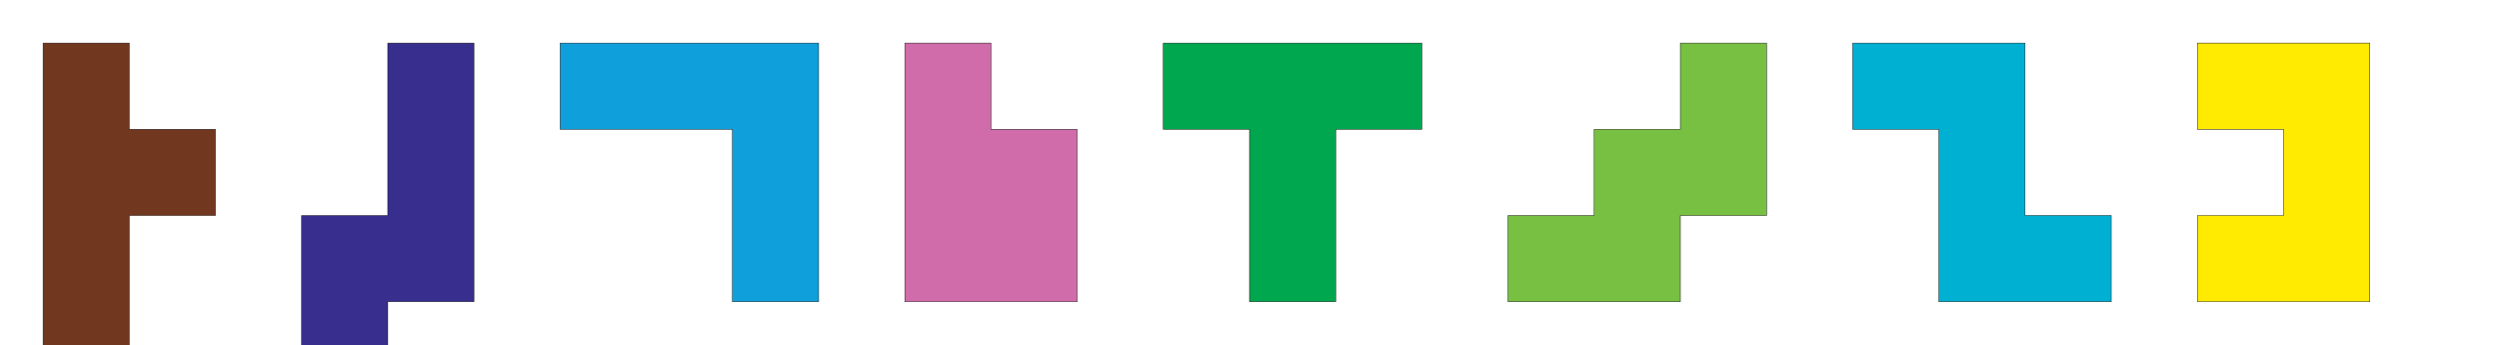
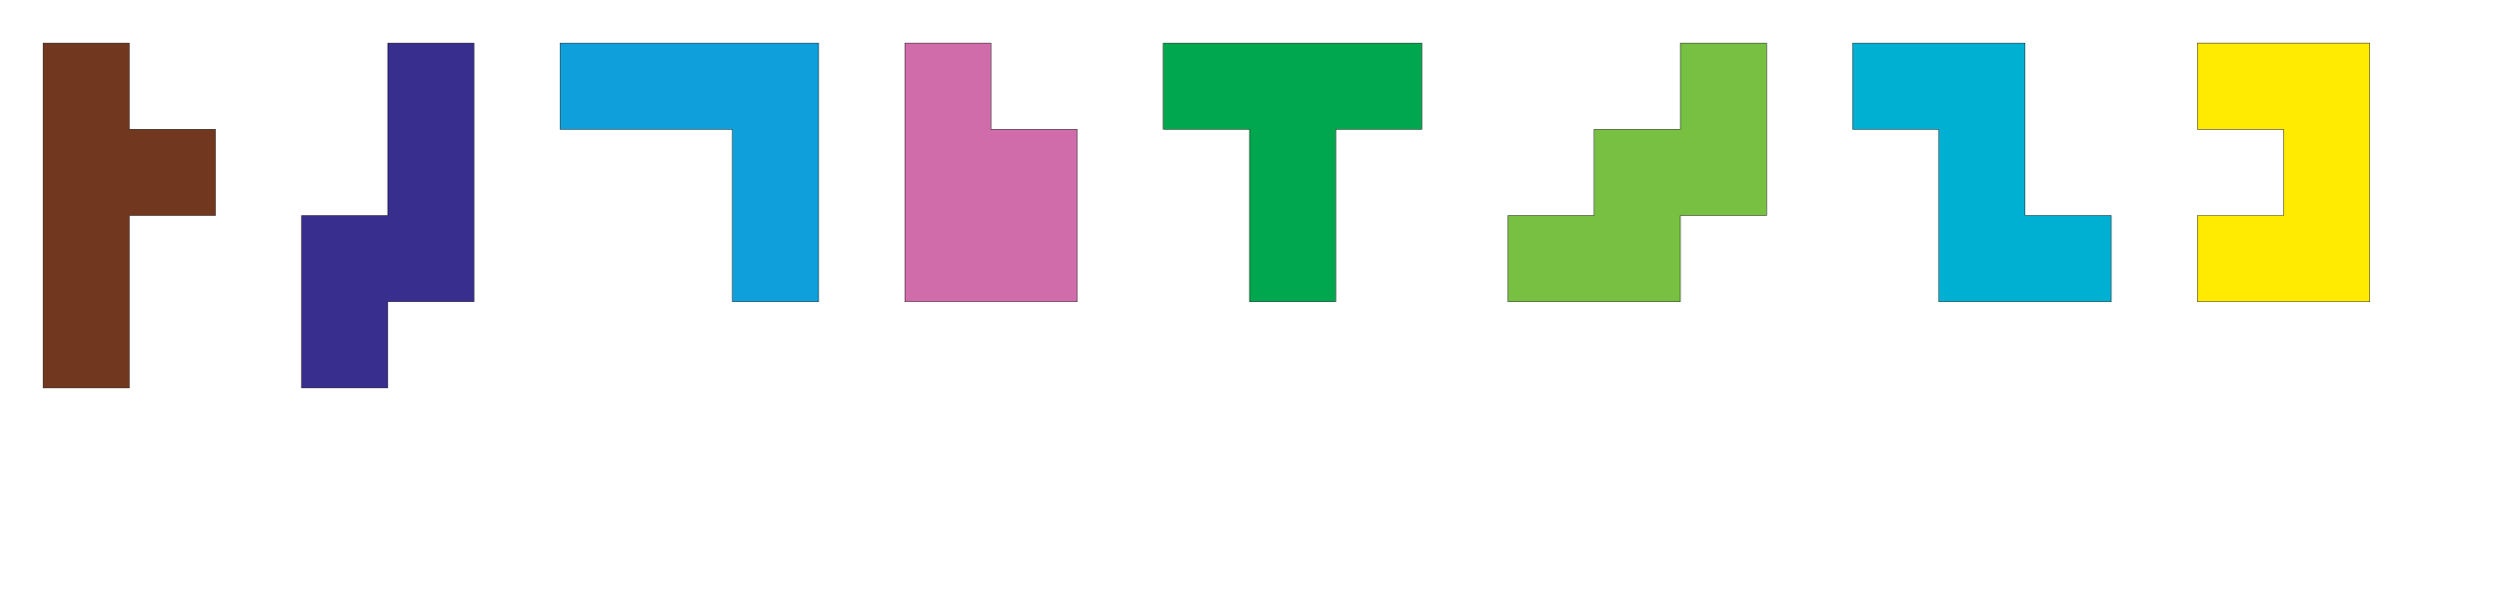
- <svg xmlns="http://www.w3.org/2000/svg" width="290" height="40">
+ <svg xmlns="http://www.w3.org/2000/svg" width="290" height="70">
  <g transform="translate(10,10) rotate(90) scale(1)" style="fill:rgb(113,55,31);stroke-width:.05;stroke:#000">
    <polygon points="-5,5 -5,-5 5,-5 5,-15 15,-15 15,-5 35,-5 35,5" />
  </g>
  <g transform="translate(50,10) rotate(90) scale(1)" style="fill:rgb(56,46,141);stroke-width:.05;stroke:#000">
    <polygon points="-5,5 -5,-5 25,-5 25,5 35,5 35,15 15,15 15,5" />
  </g>
  <g transform="translate(70,10)  scale(1)" style="fill:rgb(15,160,219);stroke-width:.05;stroke:#000">
    <polygon points="-5,-5 25,-5 25,25 15,25 15,5 -5,5" />
  </g>
  <g transform="translate(110,10) rotate(90) scale(1)" style="fill:rgb(208,108,170);stroke-width:.05;stroke:#000">
    <polygon points="-5,5 -5,-5 5,-5 5,-15 25,-15 25,5" />
  </g>
  <g transform="translate(140,10)  scale(1)" style="fill:rgb(0,167,78);stroke-width:.05;stroke:#000">
    <polygon points="-5,5 -5,-5 25,-5 25,5 15,5 15,25 5,25 5,5" />
  </g>
  <g transform="translate(180,30)  scale(1)" style="fill:rgb(119,192,66);stroke-width:.05;stroke:#000">
    <polygon points="-5,5 -5,-5 5,-5 5,-15 15,-15 15,-25 25,-25 25,-5 15,-5 15,5" />
  </g>
  <g transform="translate(240,30)  scale(1)" style="fill:rgb(0,176,211);stroke-width:.05;stroke:#000">
    <polygon points="5,5 -15,5 -15,-15 -25,-15 -25,-25 -5,-25 -5,-5 5,-5" />
  </g>
  <g transform="translate(260,10) rotate(90) scale(1)" style="fill:rgb(255,234,1);stroke-width:.05;stroke:#000">
    <polygon points="-5,5 -5,-15 25,-15 25,5 15,5 15,-5 5,-5 5,5" />
  </g>
</svg>
